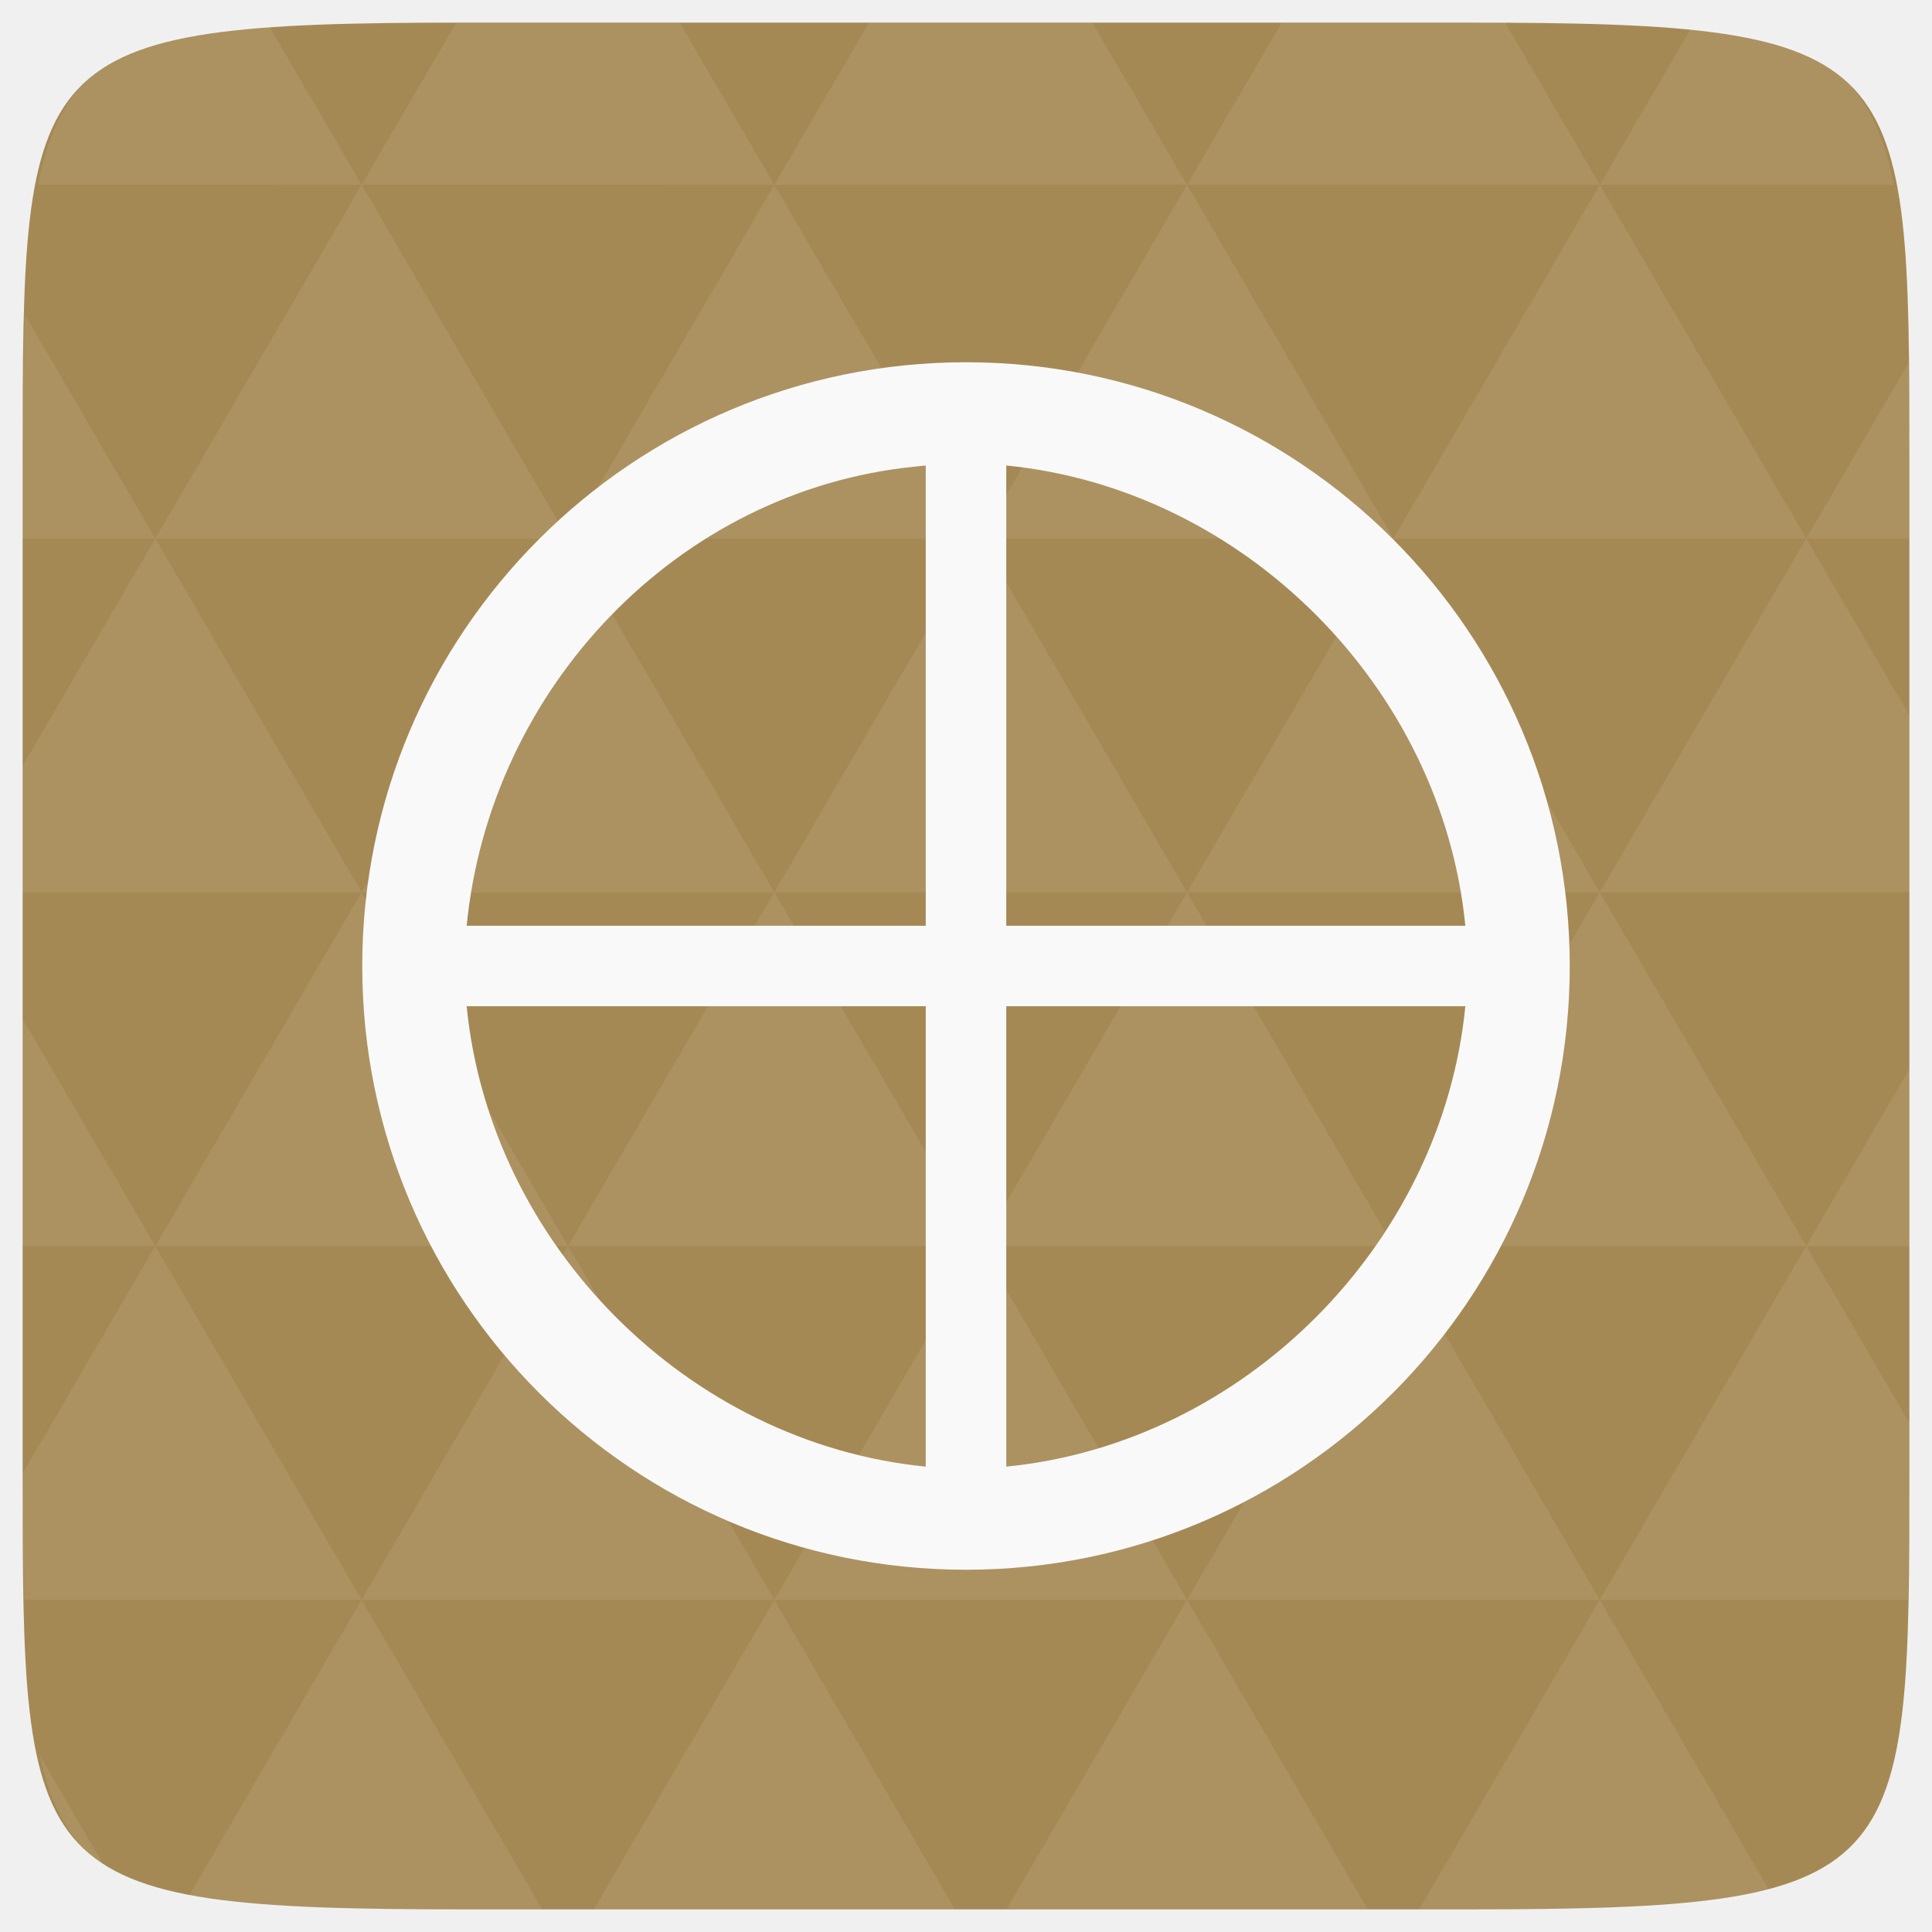
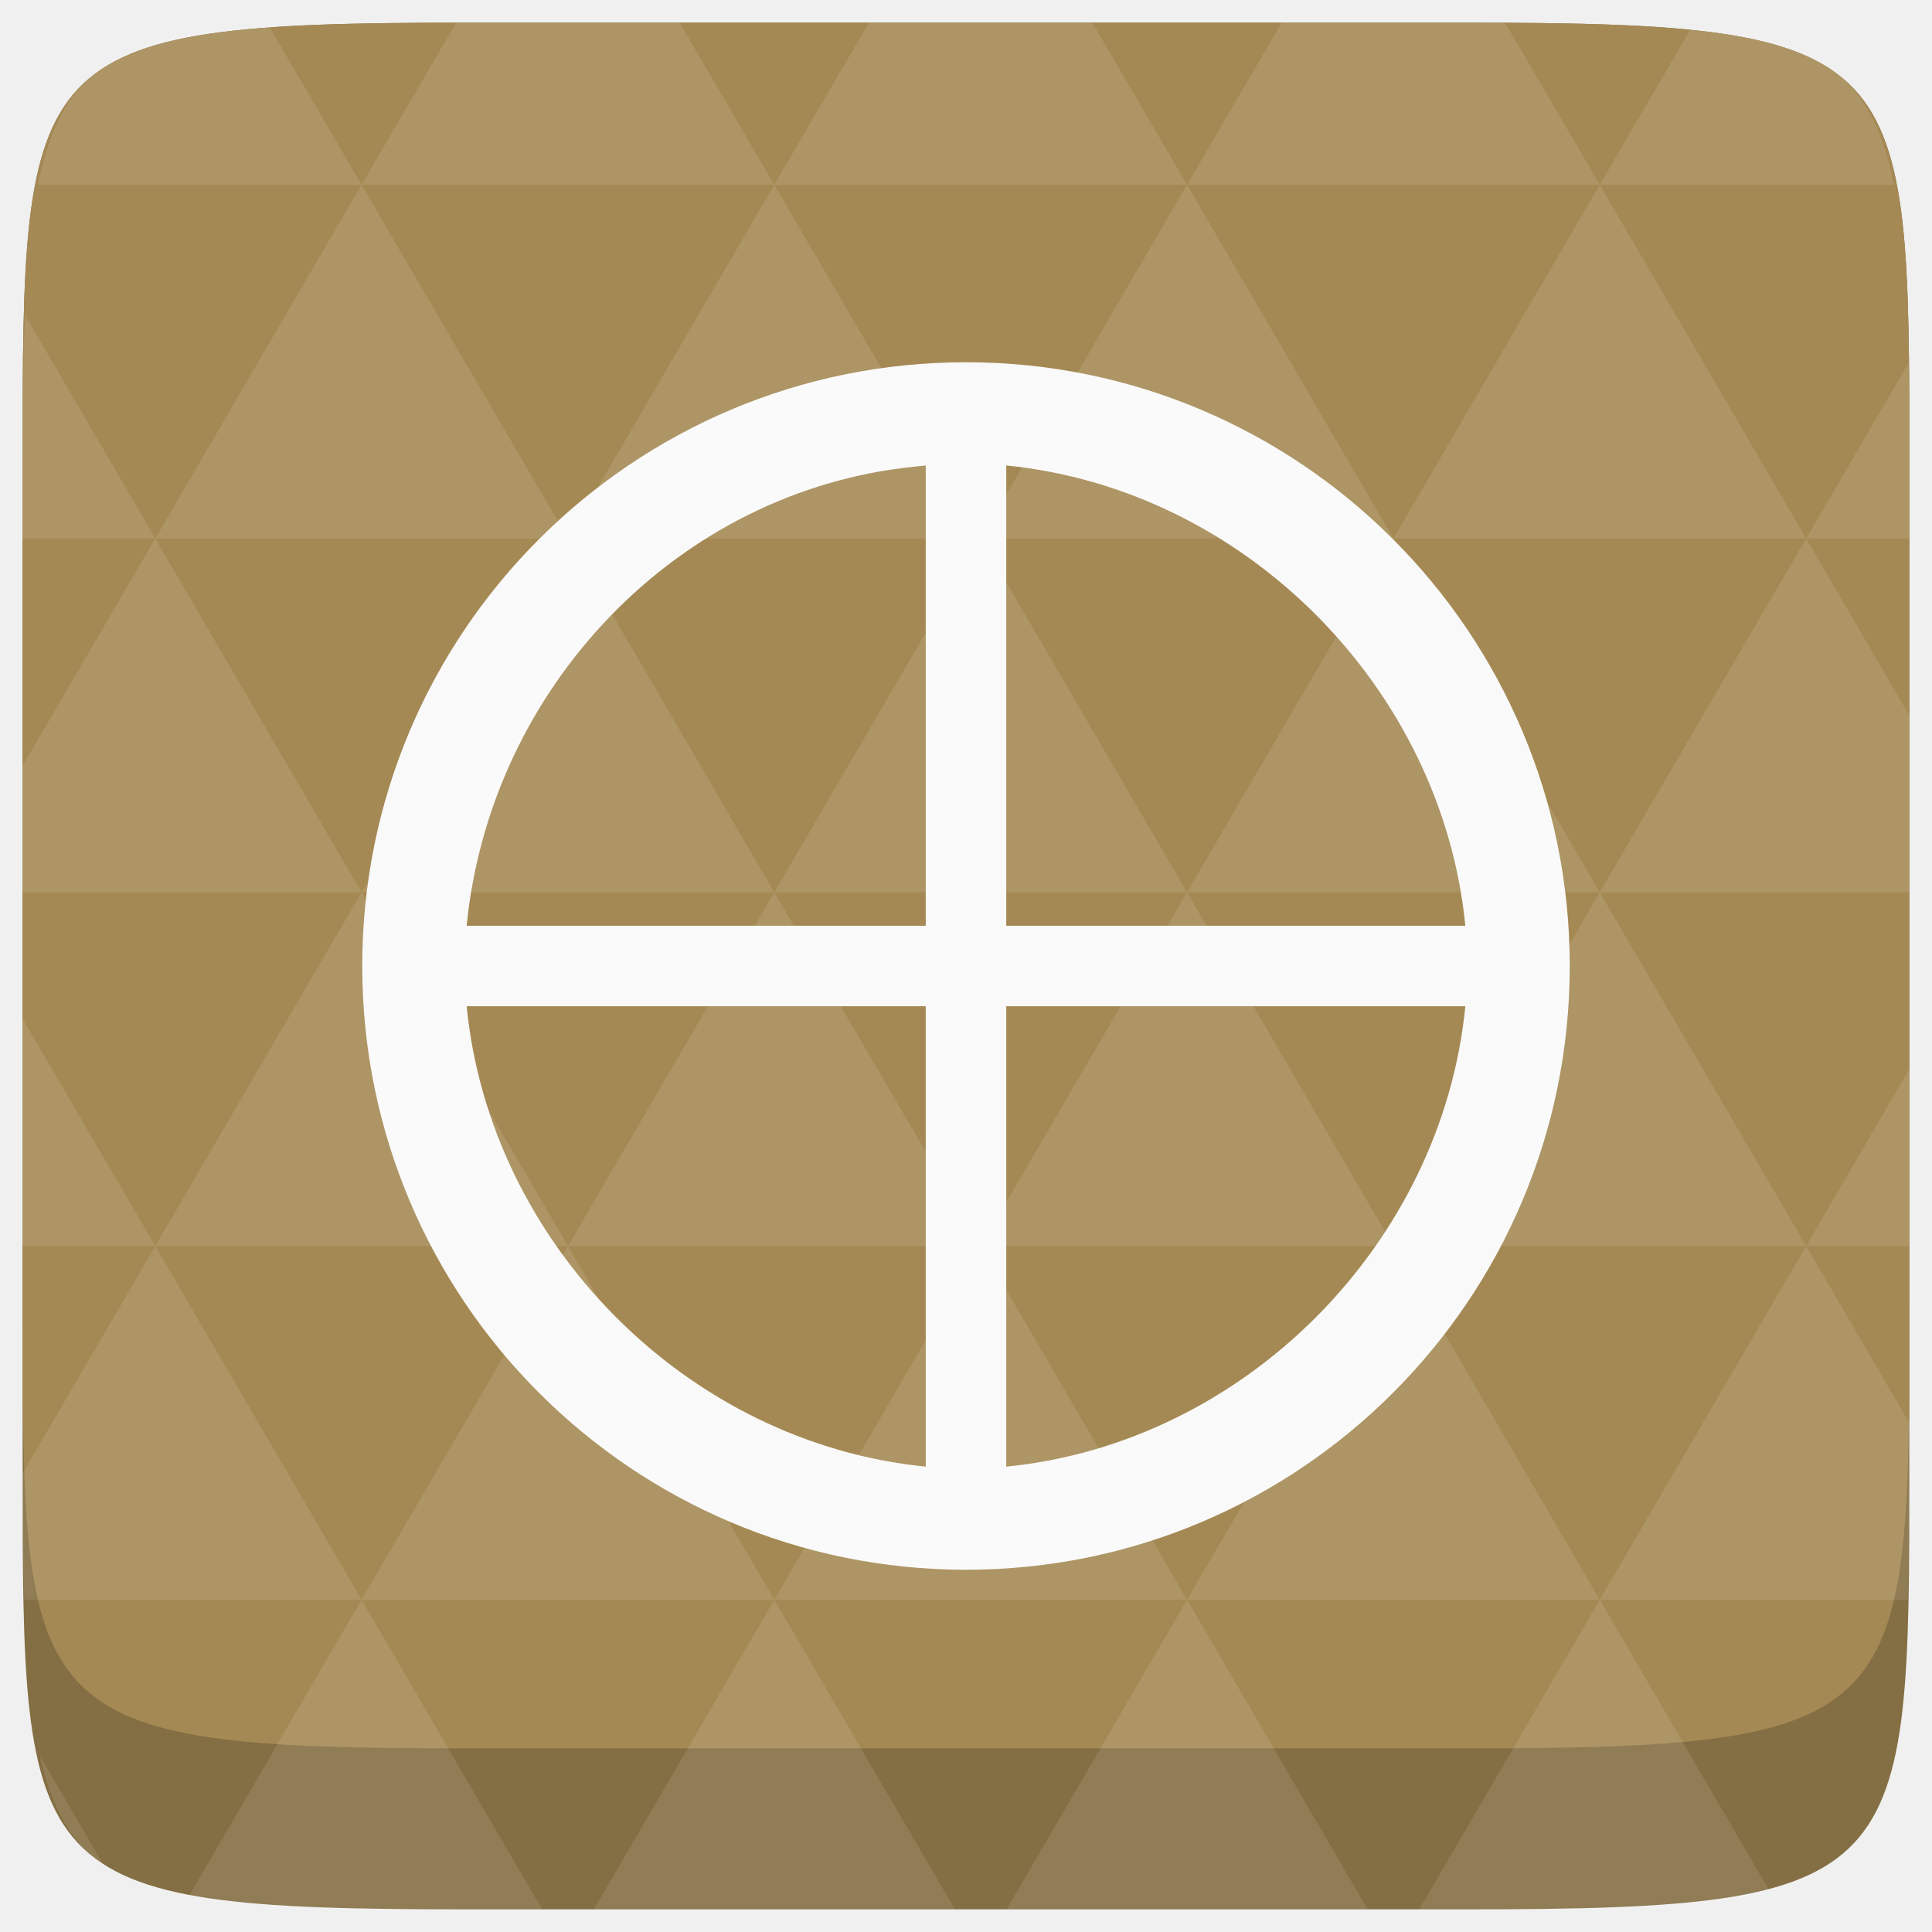
<svg xmlns="http://www.w3.org/2000/svg" width="48" height="48" viewBox="0 0 48 48" id="svg2" version="1.1">
  <defs id="defs7" />
-   <path fill="#808080" d="M 47.438 11.547 L 47.438 36.453 C 47.438 46.703 47.438 47.438 36.453 47.438 L 11.551 47.438 C 0.562 47.438 0.562 46.703 0.562 36.453 L 0.562 11.547 C 0.562 1.297 0.562 0.562 11.551 0.562 L 36.453 0.562 C 47.438 0.562 47.438 1.297 47.438 11.547 Z " id="path11" style="fill:#a58954;fill-opacity:1" />
-   <path id="path15" d="m 38.266,47.438 c 2.543,-0.012 4.379,-0.082 5.711,-0.441 l -4.23,-7.25 -4.484,7.691 1.191,0 c 0.641,0 1.242,0 1.812,0 z m 1.48,-7.691 -5.125,-8.789 -5.129,8.789 z m 0,0 7.652,0 c 0.031,-0.973 0.039,-2.062 0.039,-3.297 l 0,-1.098 -2.562,-4.395 z m 5.129,-8.789 -5.129,-8.789 -5.125,8.789 z m 0,0 2.562,0 0,-4.395 z m -10.254,0 -5.129,-8.789 -5.125,8.789 z m -10.254,0 -5.129,8.789 10.254,0 z m 0,0 -5.129,-8.789 -5.125,8.789 z m -10.254,0 -5.129,8.789 10.254,0 z m 0,0 -5.129,-8.789 -5.125,8.789 z m -10.254,0 -3.297,5.648 c 0,1.168 0.012,2.211 0.039,3.141 l 8.383,0 z m 0,0 -3.297,-5.648 0,5.648 z m 5.125,8.789 -4.312,7.395 c 1.598,0.293 3.809,0.297 6.879,0.297 l 1.922,0 z m 0,-17.578 -5.125,-8.789 -3.297,5.648 0,3.141 z m 0,0 10.254,0 -5.125,-8.789 z m 5.129,-8.789 -5.129,-8.789 -5.125,8.789 z m 0,0 10.254,0 -5.129,-8.789 z m 5.125,-8.789 -2.352,-4.027 -5.336,0 c -0.078,0 -0.141,0 -0.215,0 L 8.984,4.59 z m 0,0 10.254,0 -2.352,-4.027 -5.551,0 z m 10.254,0 10.254,0 L 37.395,0.562 c -0.312,0 -0.609,0 -0.941,0 l -4.609,0 z m 0,0 -5.125,8.789 10.254,0 z m 5.129,8.789 10.254,0 -5.129,-8.789 z m 0,0 -5.129,8.789 10.254,0 z m 5.125,8.789 7.691,0 0,-4.395 -2.562,-4.395 z m 5.129,-8.789 2.562,0 0,-1.832 c 0,-0.914 -0.008,-1.75 -0.023,-2.523 z m -15.383,8.789 -5.125,-8.789 -5.129,8.789 z m 10.254,-17.578 7.309,0 C 46.5,1.832 45.168,0.961 42.023,0.688 z m -30.762,0 L 6.68,0.637 C 3.02,0.844 1.539,1.633 0.945,4.59 z m -5.125,8.789 L 0.621,7.824 C 0.578,8.898 0.562,10.133 0.562,11.547 l 0,1.832 z m 15.379,26.367 -4.484,7.691 8.973,0 z m 10.254,0 -4.484,7.691 8.973,0 z M 2.594,46.367 0.992,43.621 c 0.293,1.316 0.785,2.18 1.602,2.746 z" style="fill:#ffffff;fill-opacity:0.082" />
+   <path d="m 47.437,11.547 0,24.906 c 0,10.25 0,10.984 -10.984,10.984 l -24.902,0 C 0.562,47.438 0.562,46.704 0.562,36.454 l 0,-24.906 c 0,-10.25 0,-10.984 10.988,-10.984 l 24.902,0 C 47.437,0.563 47.437,1.297 47.437,11.547 z" id="path11-8" style="fill:#846e43;fill-opacity:1" />
+   <path d="m 47.437,11.547 0,20.907 c 0,10.25 0,10.984 -10.984,10.984 l -24.902,0 C 0.562,43.438 0.562,42.704 0.562,32.454 l 0,-20.907 c 0,-10.25 0,-10.984 10.988,-10.984 l 24.902,0 C 47.437,0.563 47.437,1.297 47.437,11.547 z" id="path11" style="fill:#a58954;fill-opacity:1" />
  <path style="fill:#f9f9f9;fill-opacity:1" d="M 24,9 C 15.716,9 9,15.716 9,24 9,32.284 15.716,39 24,39 32.284,39 39,32.284 39,24 39,15.716 32.284,9 24,9 z m -1.281,2.594 C 22.731,11.592 22.987,11.566 23,11.565 L 23,23 11.594,23 C 12.175,17.099 16.823,12.192 22.719,11.594 z M 25,11.565 C 30.914,12.147 35.824,17.086 36.406,23 L 25,23 z M 11.594,25 23,25 23,36.438 C 17.086,35.855 12.176,30.914 11.594,25 z M 25,25 36.406,25 C 35.824,30.914 30.914,35.855 25,36.438 z" id="path17" />
+   <path id="path15" d="m 38.265,47.438 c 2.543,-0.012 4.379,-0.082 5.711,-0.441 l -4.23,-7.25 -4.484,7.691 1.191,0 c 0.641,0 1.242,0 1.812,0 z m 1.48,-7.691 -5.125,-8.789 -5.129,8.789 z m 0,0 7.652,0 c 0.031,-0.973 0.039,-2.062 0.039,-3.297 l 0,-1.098 -2.562,-4.395 z m 5.129,-8.789 -5.129,-8.789 -5.125,8.789 z m 0,0 2.562,0 0,-4.395 z m -10.254,0 -5.129,-8.789 -5.125,8.789 z m -10.254,0 -5.129,8.789 10.254,0 z m 0,0 -5.129,-8.789 -5.125,8.789 z m -10.254,0 -5.129,8.789 10.254,0 z m 0,0 -5.129,-8.789 -5.125,8.789 z m -10.254,0 L 0.562,36.606 c 0,1.168 0.012,2.211 0.039,3.141 l 8.383,0 z m 0,0 -3.297,-5.648 0,5.648 z m 5.125,8.789 -4.312,7.395 C 6.269,47.434 8.48,47.438 11.55,47.438 l 1.922,0 z m 0,-17.578 -5.125,-8.789 -3.297,5.648 0,3.141 z m 0,0 10.254,0 -5.125,-8.789 z m 5.129,-8.789 -5.129,-8.789 -5.125,8.789 z m 0,0 10.254,0 -5.129,-8.789 z m 5.125,-8.789 -2.352,-4.027 -5.336,0 c -0.078,0 -0.141,0 -0.215,0 l -2.352,4.027 z m 0,0 10.254,0 -2.352,-4.027 -5.551,0 z m 10.254,0 10.254,0 -2.352,-4.027 c -0.312,0 -0.609,0 -0.941,0 l -4.609,0 z m 0,0 -5.125,8.789 10.254,0 z m 5.129,8.789 10.254,0 -5.129,-8.789 z m 0,0 -5.129,8.789 10.254,0 z m 5.125,8.789 7.691,0 0,-4.395 -2.562,-4.395 z m 5.129,-8.789 2.562,0 0,-1.832 c 0,-0.914 -0.008,-1.75 -0.023,-2.523 z m -15.383,8.789 -5.125,-8.789 -5.129,8.789 z m 10.254,-17.578 7.309,0 C 46.499,1.833 45.167,0.961 42.023,0.688 z m -30.762,0 -2.305,-3.953 C 3.019,0.844 1.539,1.633 0.945,4.59 z M 3.859,13.379 0.621,7.825 C 0.578,8.899 0.562,10.133 0.562,11.547 l 0,1.832 z m 15.379,26.367 -4.484,7.691 8.973,0 z m 10.254,0 -4.484,7.691 8.973,0 z M 2.593,46.368 0.992,43.622 C 1.285,44.938 1.777,45.801 2.593,46.368 z" style="fill:#ffffff;fill-opacity:0.098" />
</svg>
